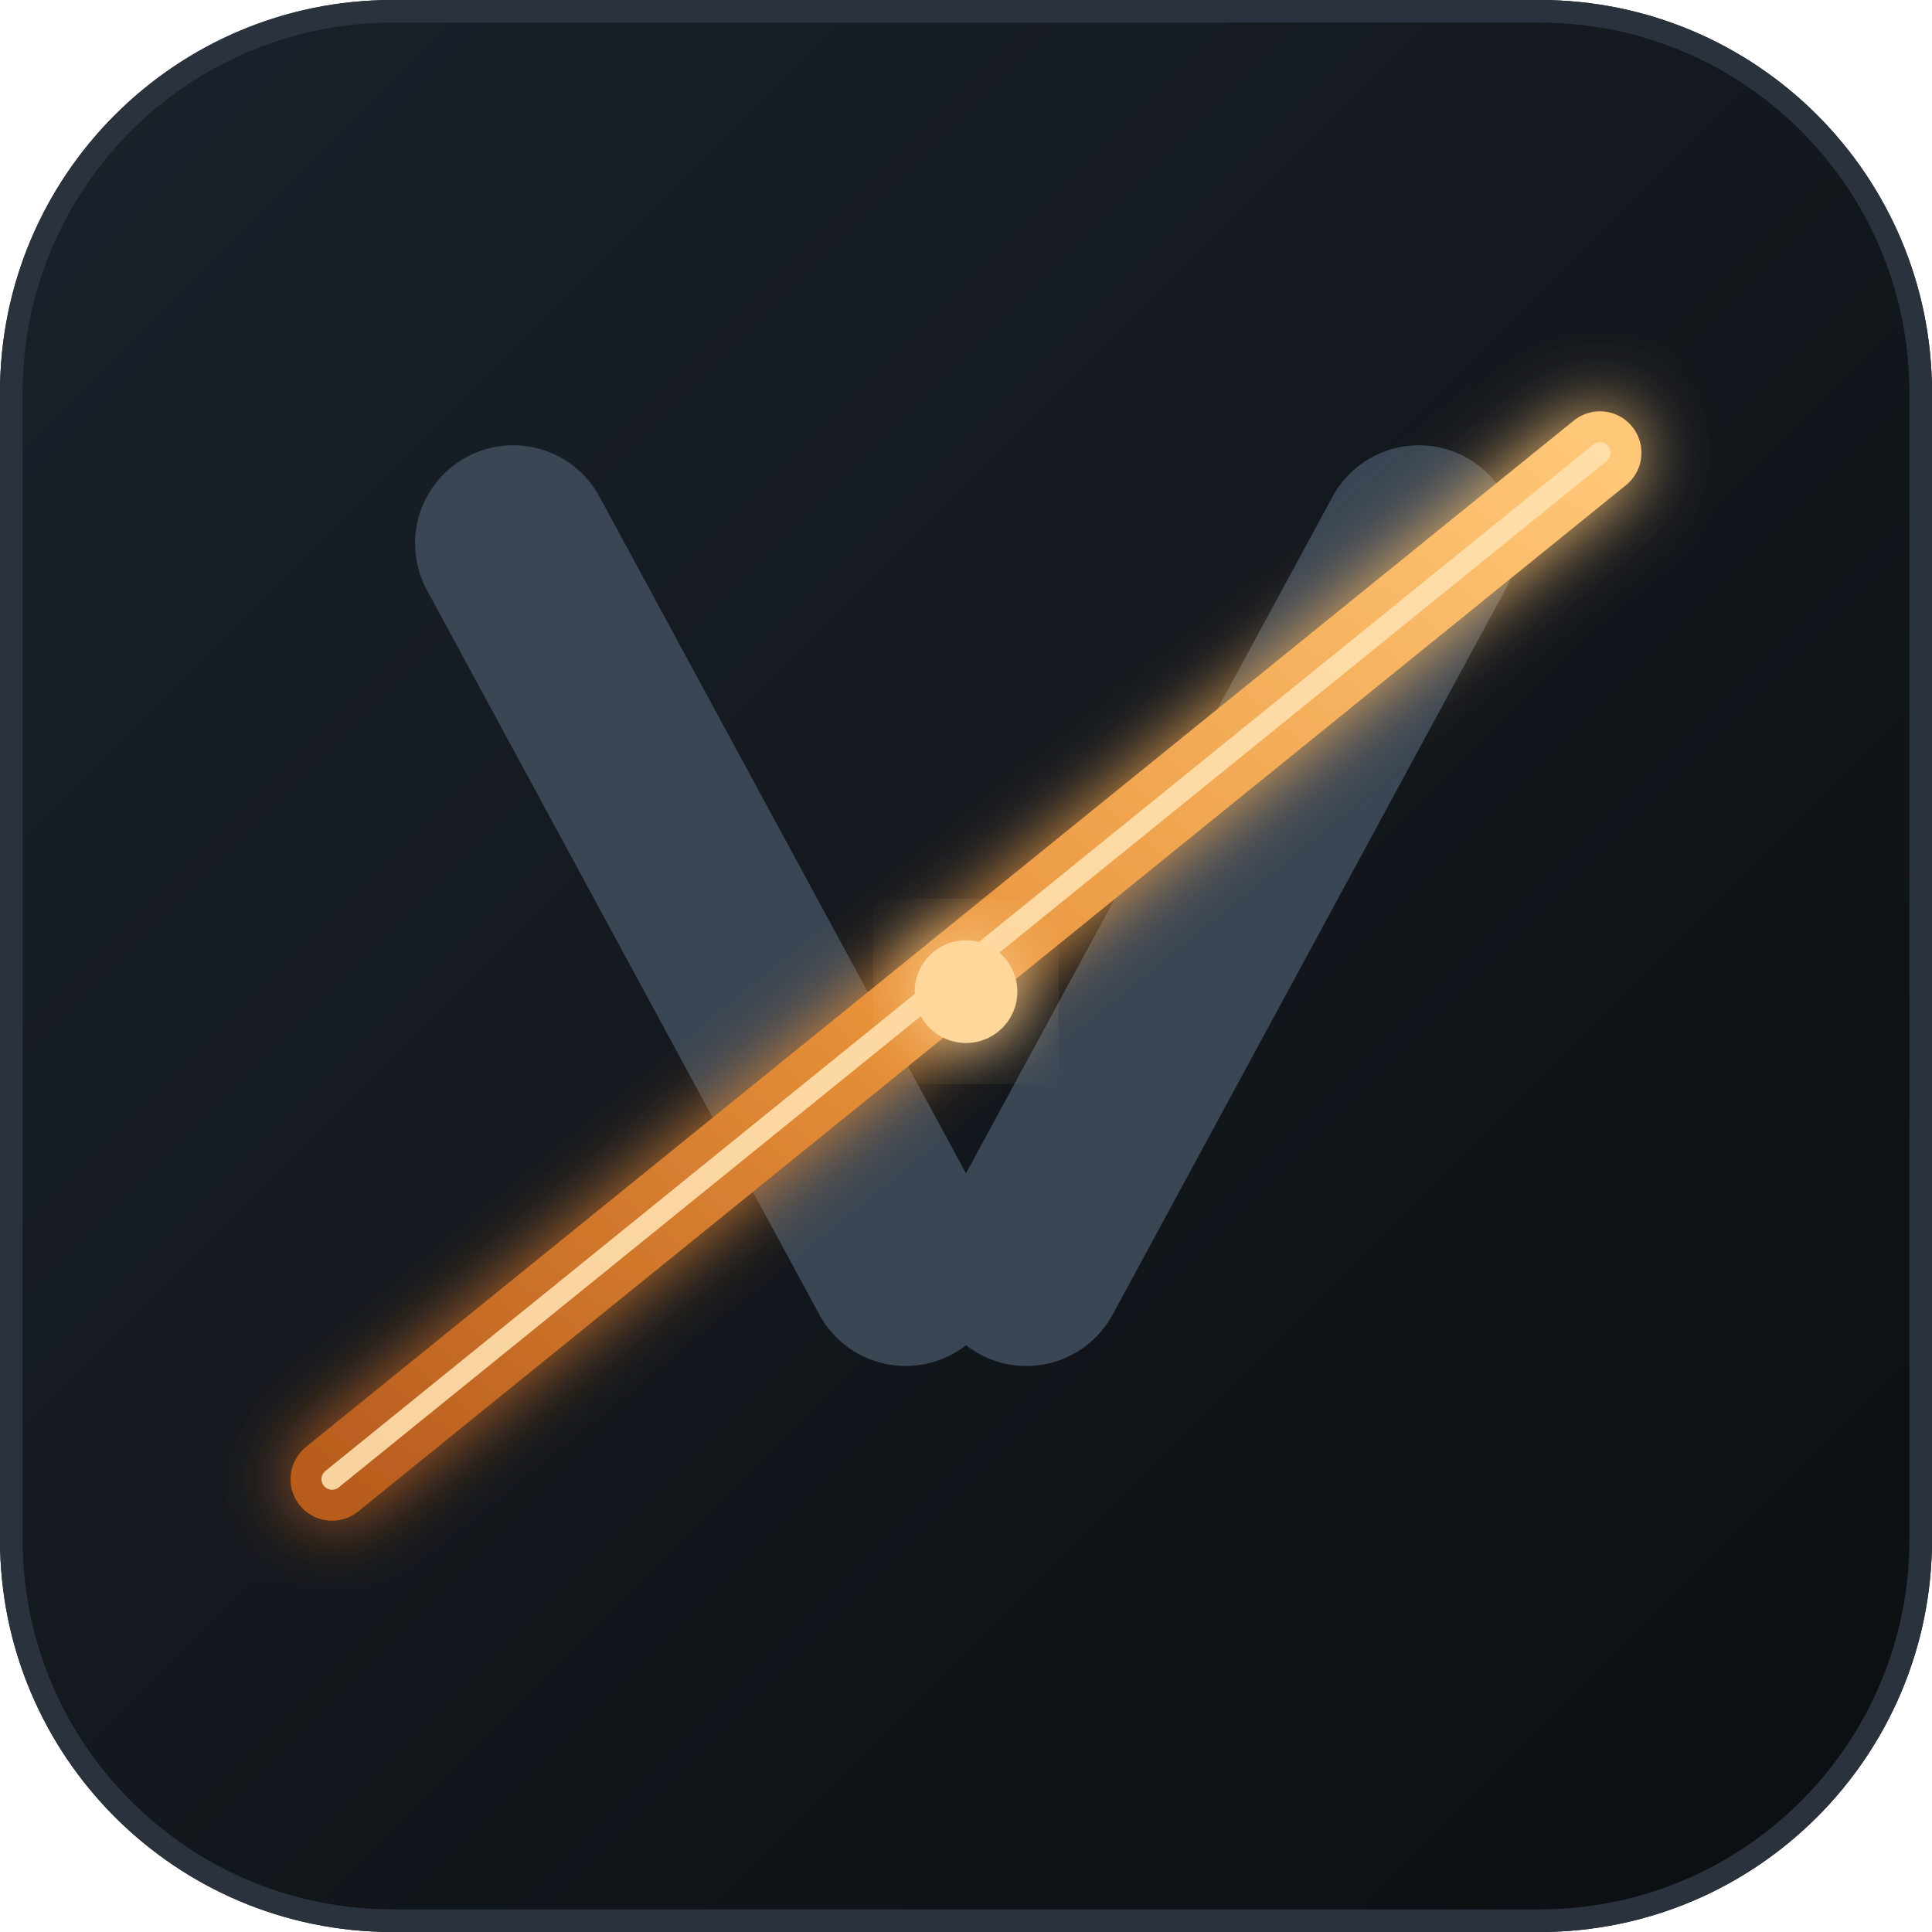
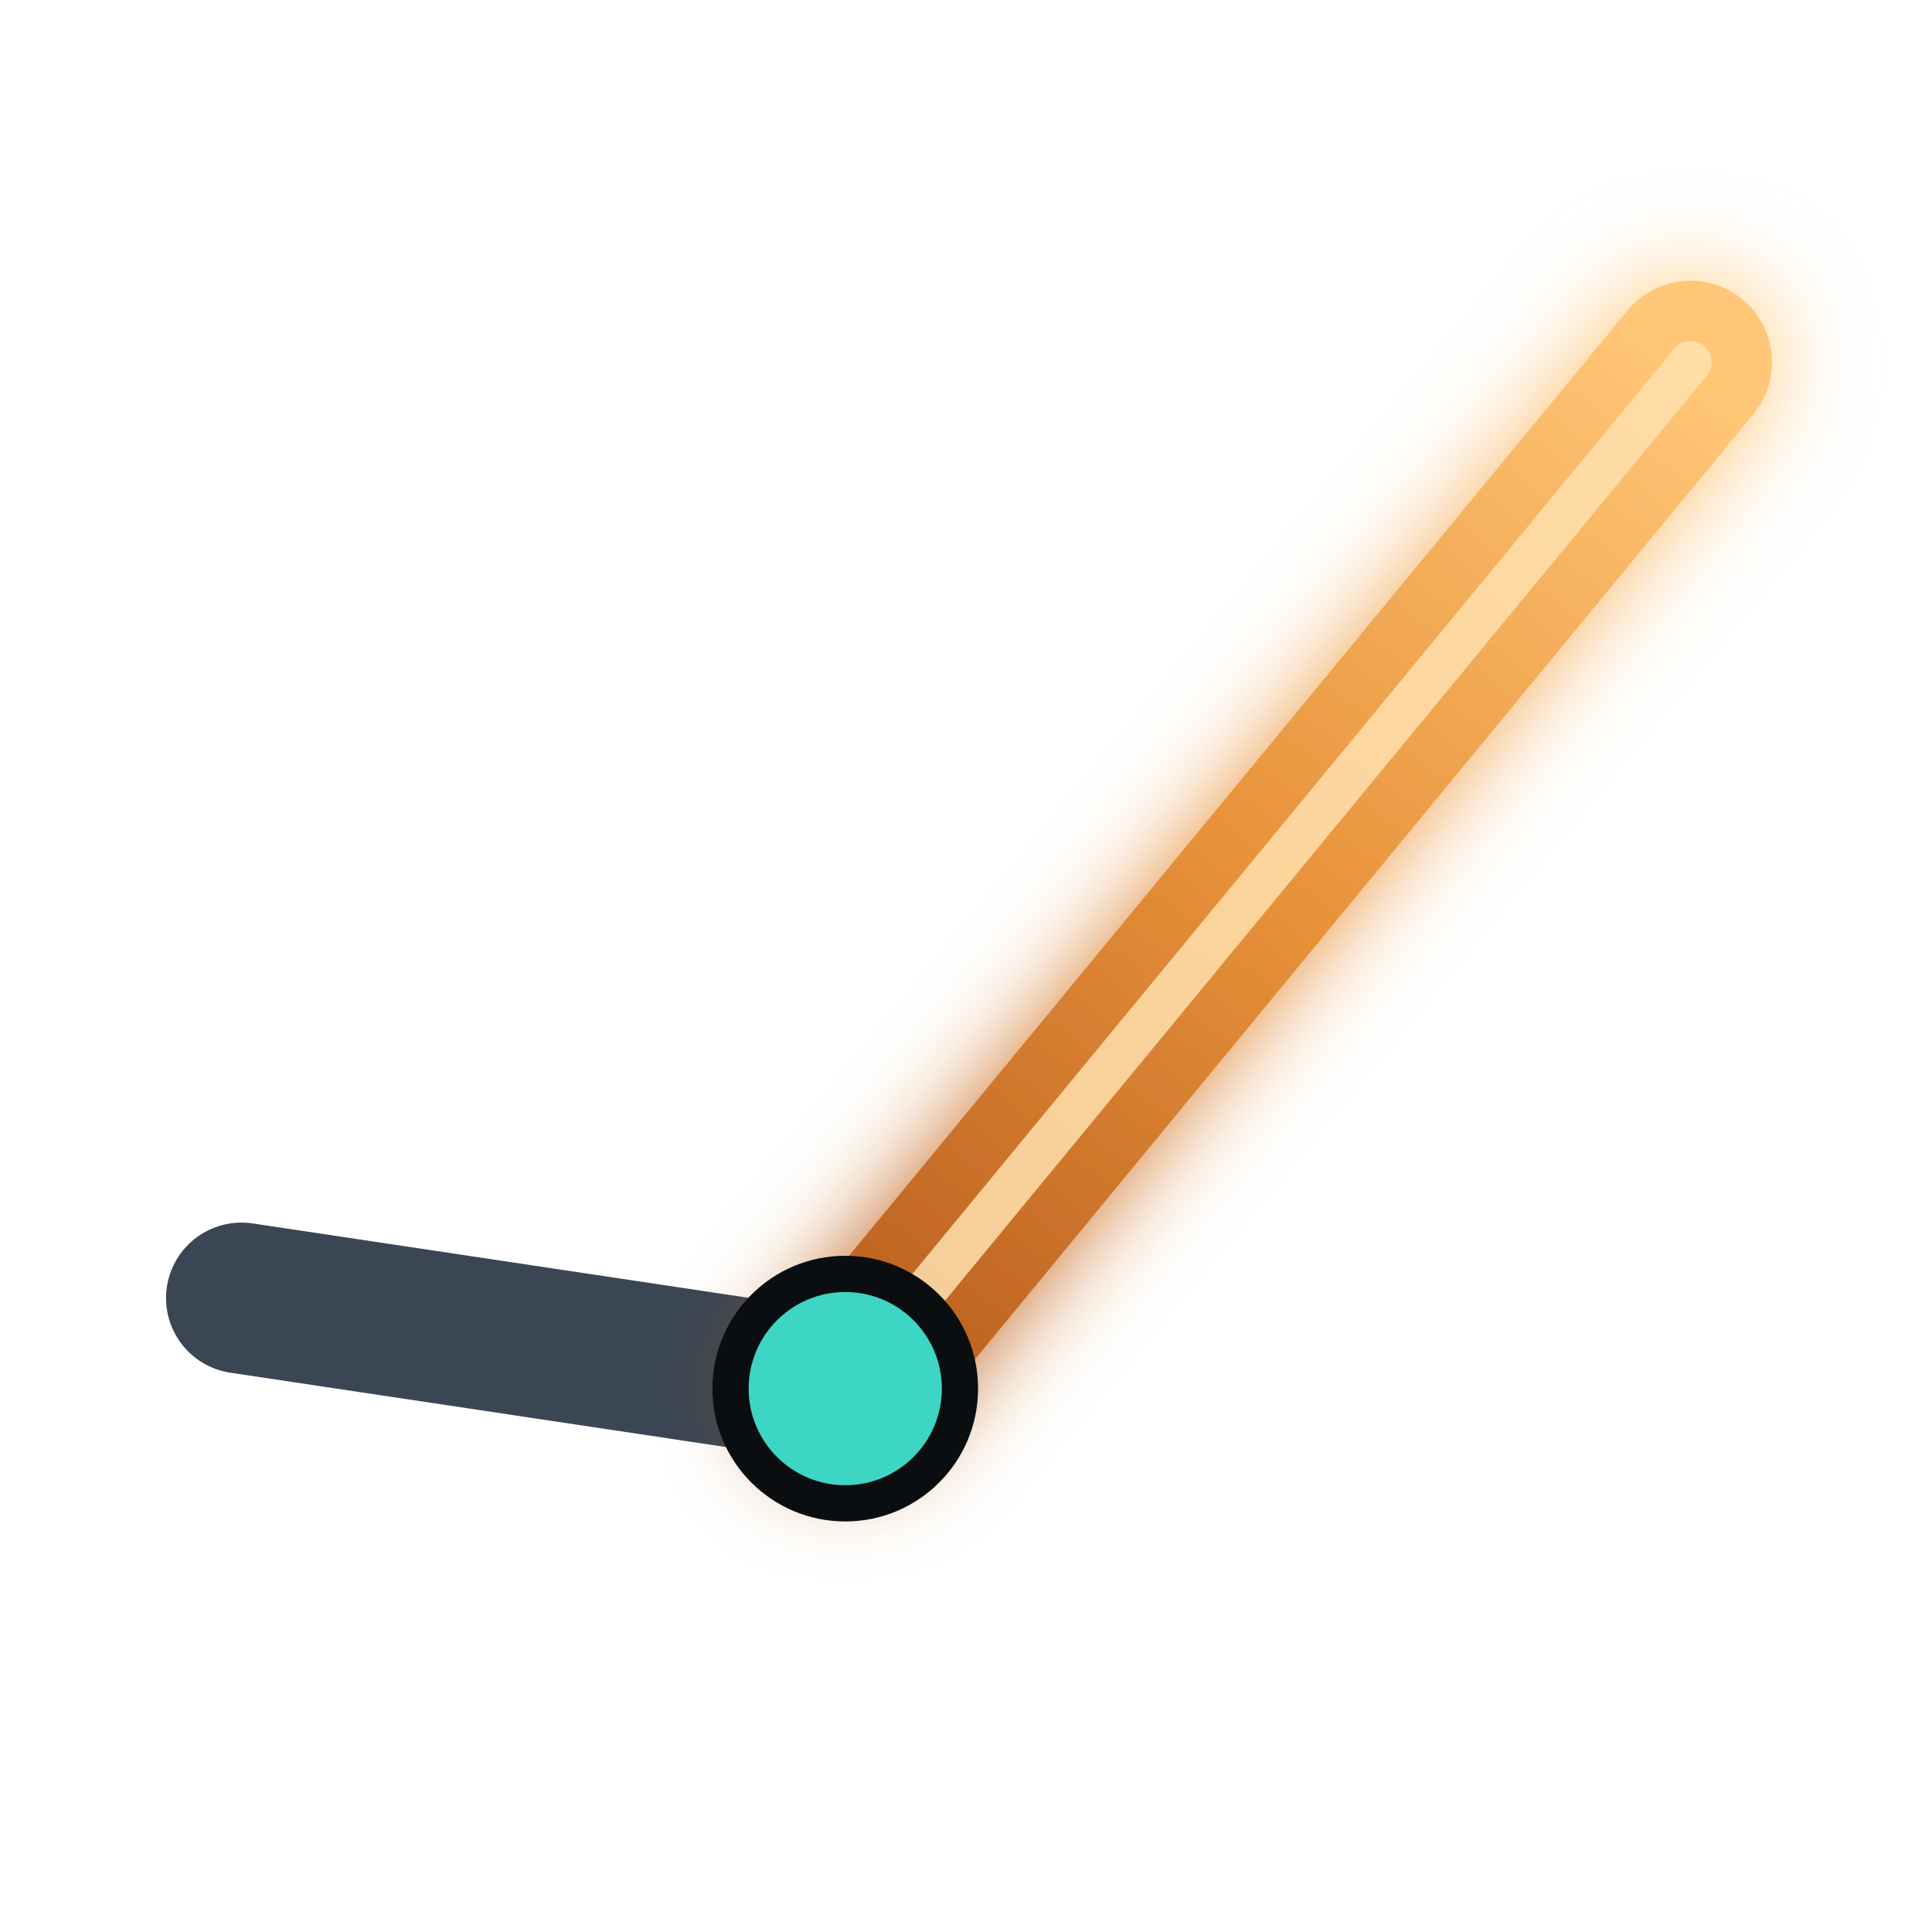
- <svg xmlns="http://www.w3.org/2000/svg" width="128" height="128" viewBox="0 0 128 128" role="img" aria-label="Veta mark">
+ <svg xmlns="http://www.w3.org/2000/svg" width="64" height="64" viewBox="0 0 64 64" role="img" aria-label="Veta mark">
  <defs>
-     <linearGradient id="vm-seam" x1="0" y1="1" x2="1" y2="0">
+     <linearGradient id="veta-seam" x1="28" y1="46" x2="56" y2="12" gradientUnits="userSpaceOnUse">
      <stop offset="0" stop-color="#B85C1E" />
-       <stop offset="0.45" stop-color="#E8923A" />
+       <stop offset="0.5" stop-color="#E8923A" />
      <stop offset="1" stop-color="#FFC777" />
    </linearGradient>
-     <linearGradient id="vm-rock" x1="0" y1="0" x2="1" y2="1">
-       <stop offset="0" stop-color="#1B222B" />
-       <stop offset="1" stop-color="#0B0E11" />
-     </linearGradient>
-     <filter id="vm-glow" x="-40%" y="-40%" width="180%" height="180%">
-       <feGaussianBlur stdDeviation="2.4" result="b" />
+     <filter id="veta-glow" x="-40%" y="-40%" width="180%" height="180%">
+       <feGaussianBlur stdDeviation="1.6" result="b" />
      <feMerge>
        <feMergeNode in="b" />
        <feMergeNode in="SourceGraphic" />
      </feMerge>
    </filter>
  </defs>
-   <rect x="0" y="0" width="128" height="128" rx="26" fill="url(#vm-rock)" />
-   <rect x="0.75" y="0.75" width="126.5" height="126.5" rx="25.25" fill="none" stroke="#2A323D" stroke-width="1.5" />
-   <g stroke="#3A4654" stroke-width="13" stroke-linecap="round" fill="none">
-     <path d="M34 36 L60 84" />
-     <path d="M94 36 L68 84" />
+   <path d="M8 43 L28 46" fill="none" stroke="#3A4654" stroke-width="5" stroke-linecap="round" stroke-linejoin="round" />
+   <g filter="url(#veta-glow)">
+     <path d="M28 46 L56 12" fill="none" stroke="url(#veta-seam)" stroke-width="5.4" stroke-linecap="round" stroke-linejoin="round" />
  </g>
-   <g filter="url(#vm-glow)">
-     <path d="M22 98 L106 30" stroke="url(#vm-seam)" stroke-width="5.5" stroke-linecap="round" fill="none" />
-   </g>
-   <path d="M22 98 L106 30" stroke="#FFE0AE" stroke-width="1.4" stroke-linecap="round" fill="none" opacity="0.9" />
-   <circle cx="64" cy="65.7" r="3.4" fill="#FFD79A" filter="url(#vm-glow)" />
+   <path d="M28 46 L56 12" fill="none" stroke="#FFE0AE" stroke-width="1.4" stroke-linecap="round" opacity="0.85" />
+   <circle cx="28" cy="46" r="4.4" fill="#0B0E11" />
+   <circle cx="28" cy="46" r="3.2" fill="#3DD6C4" />
</svg>
